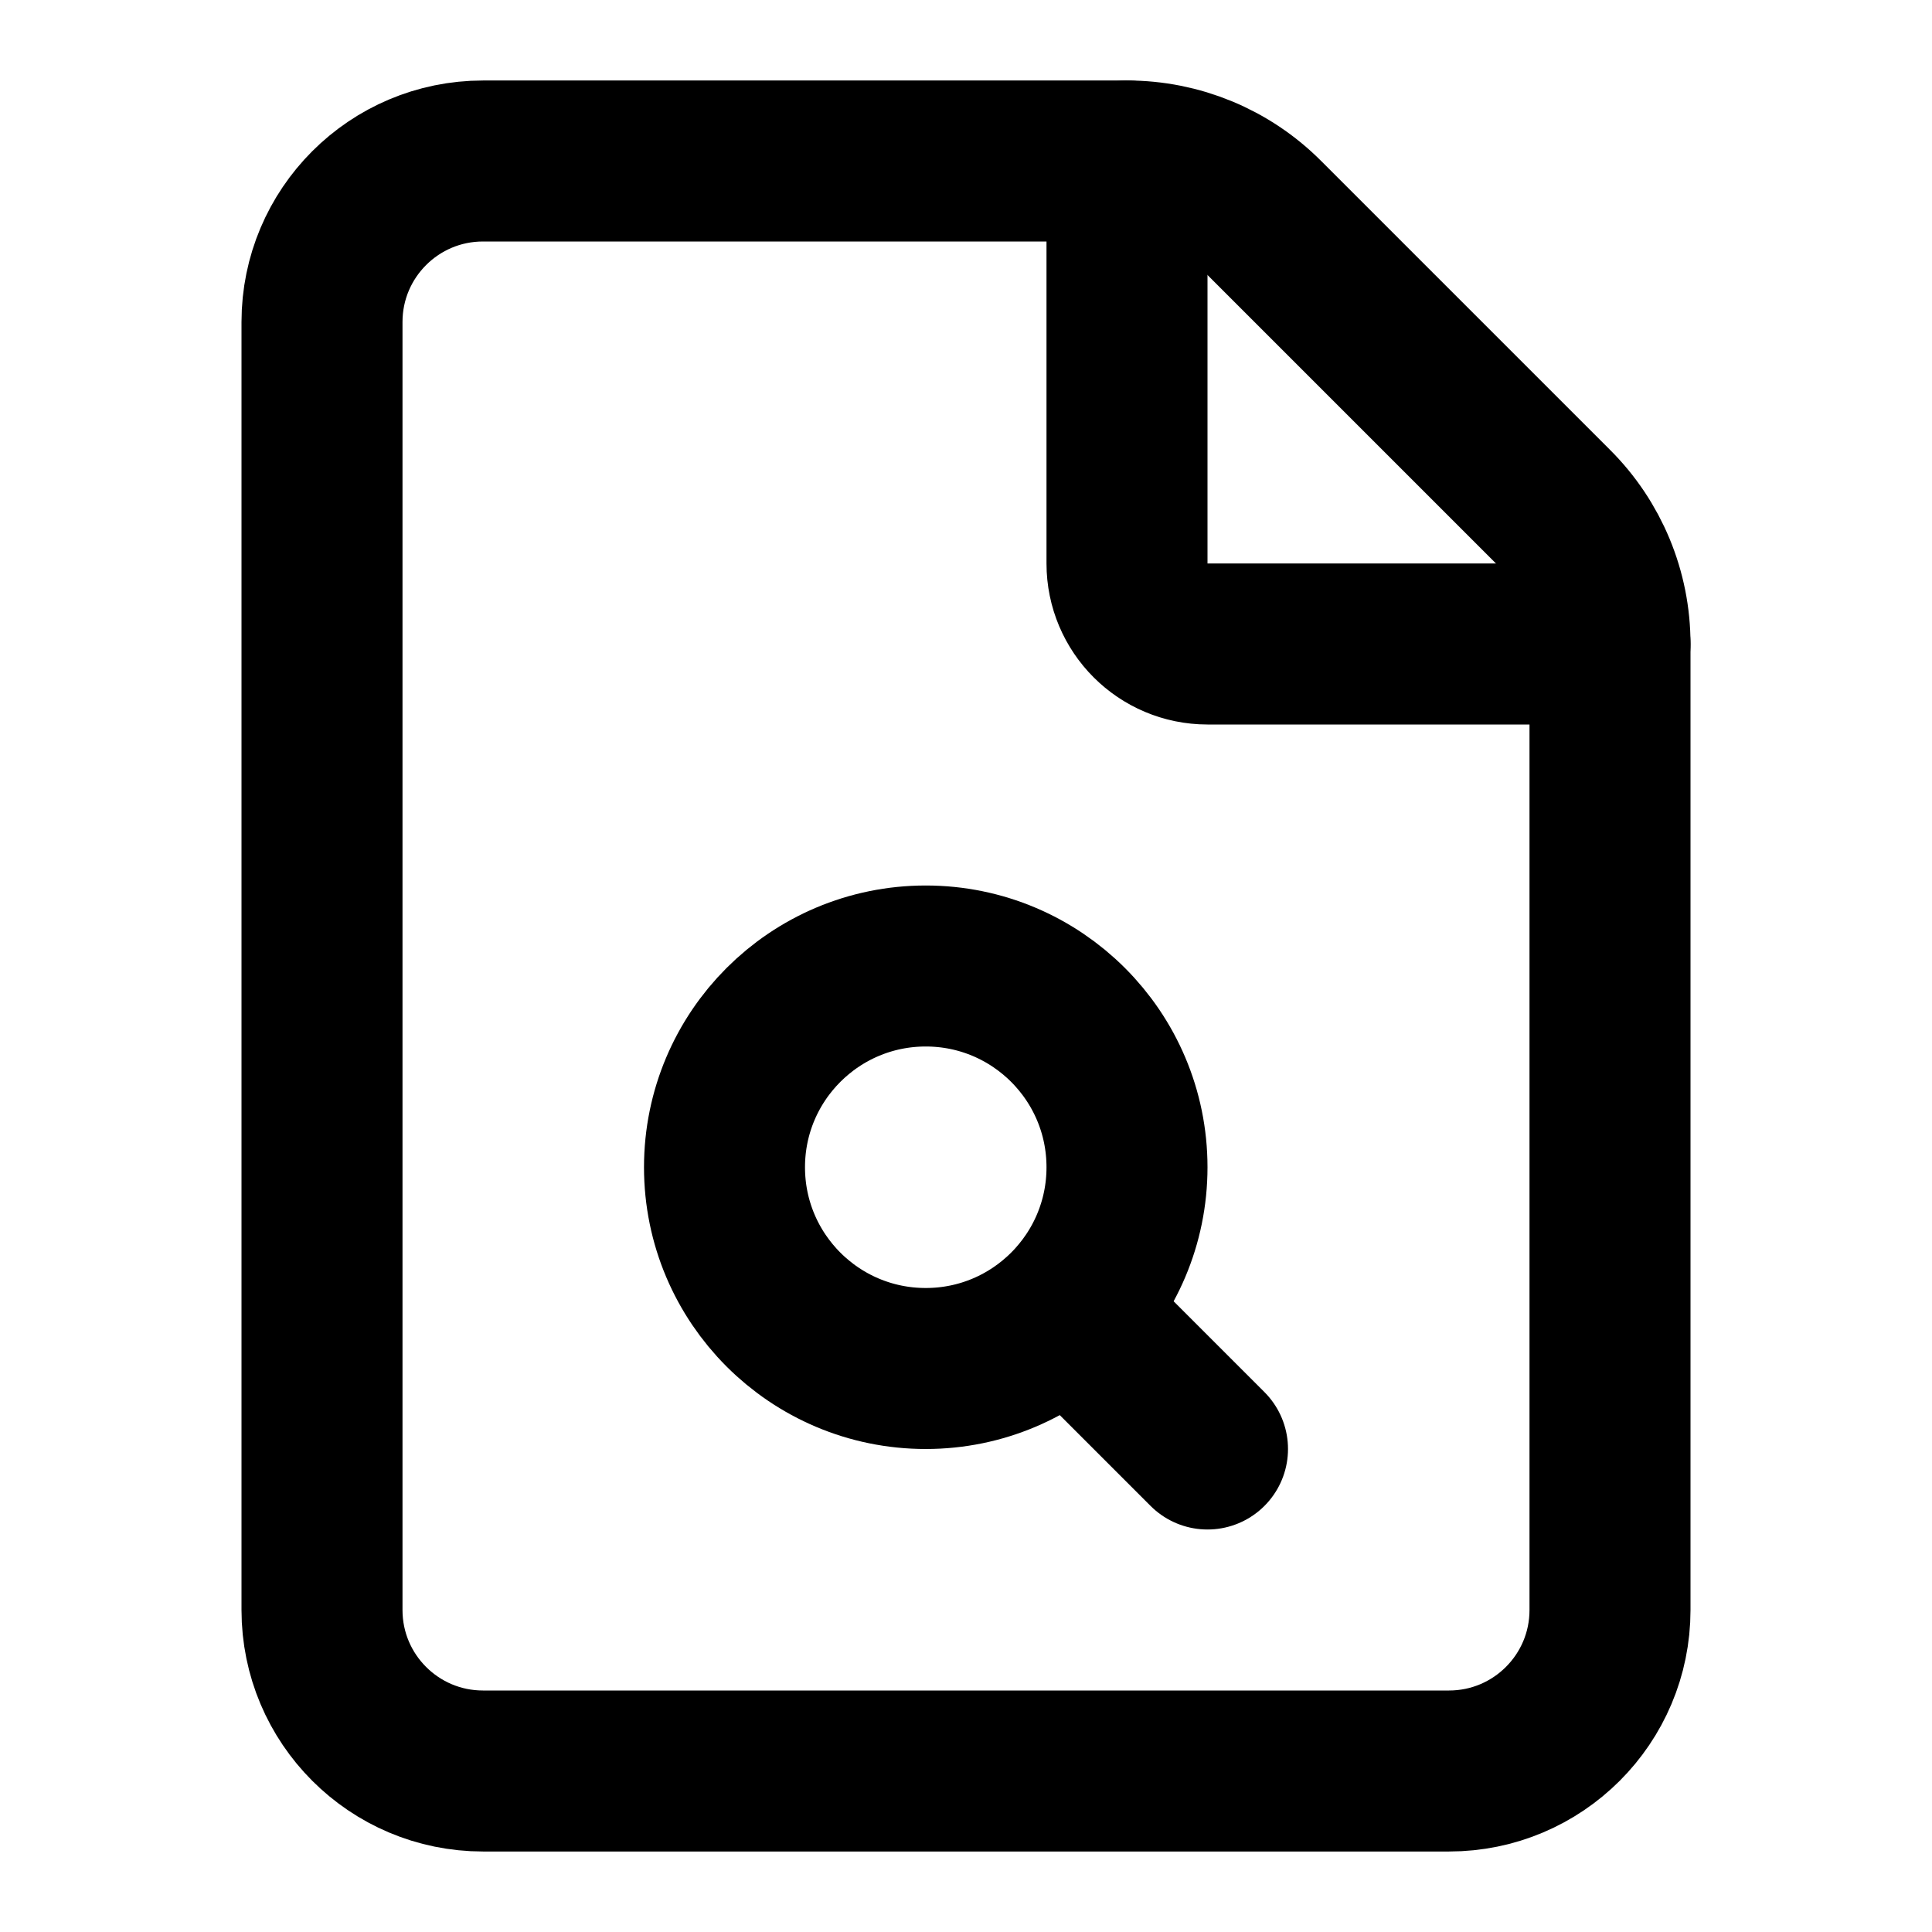
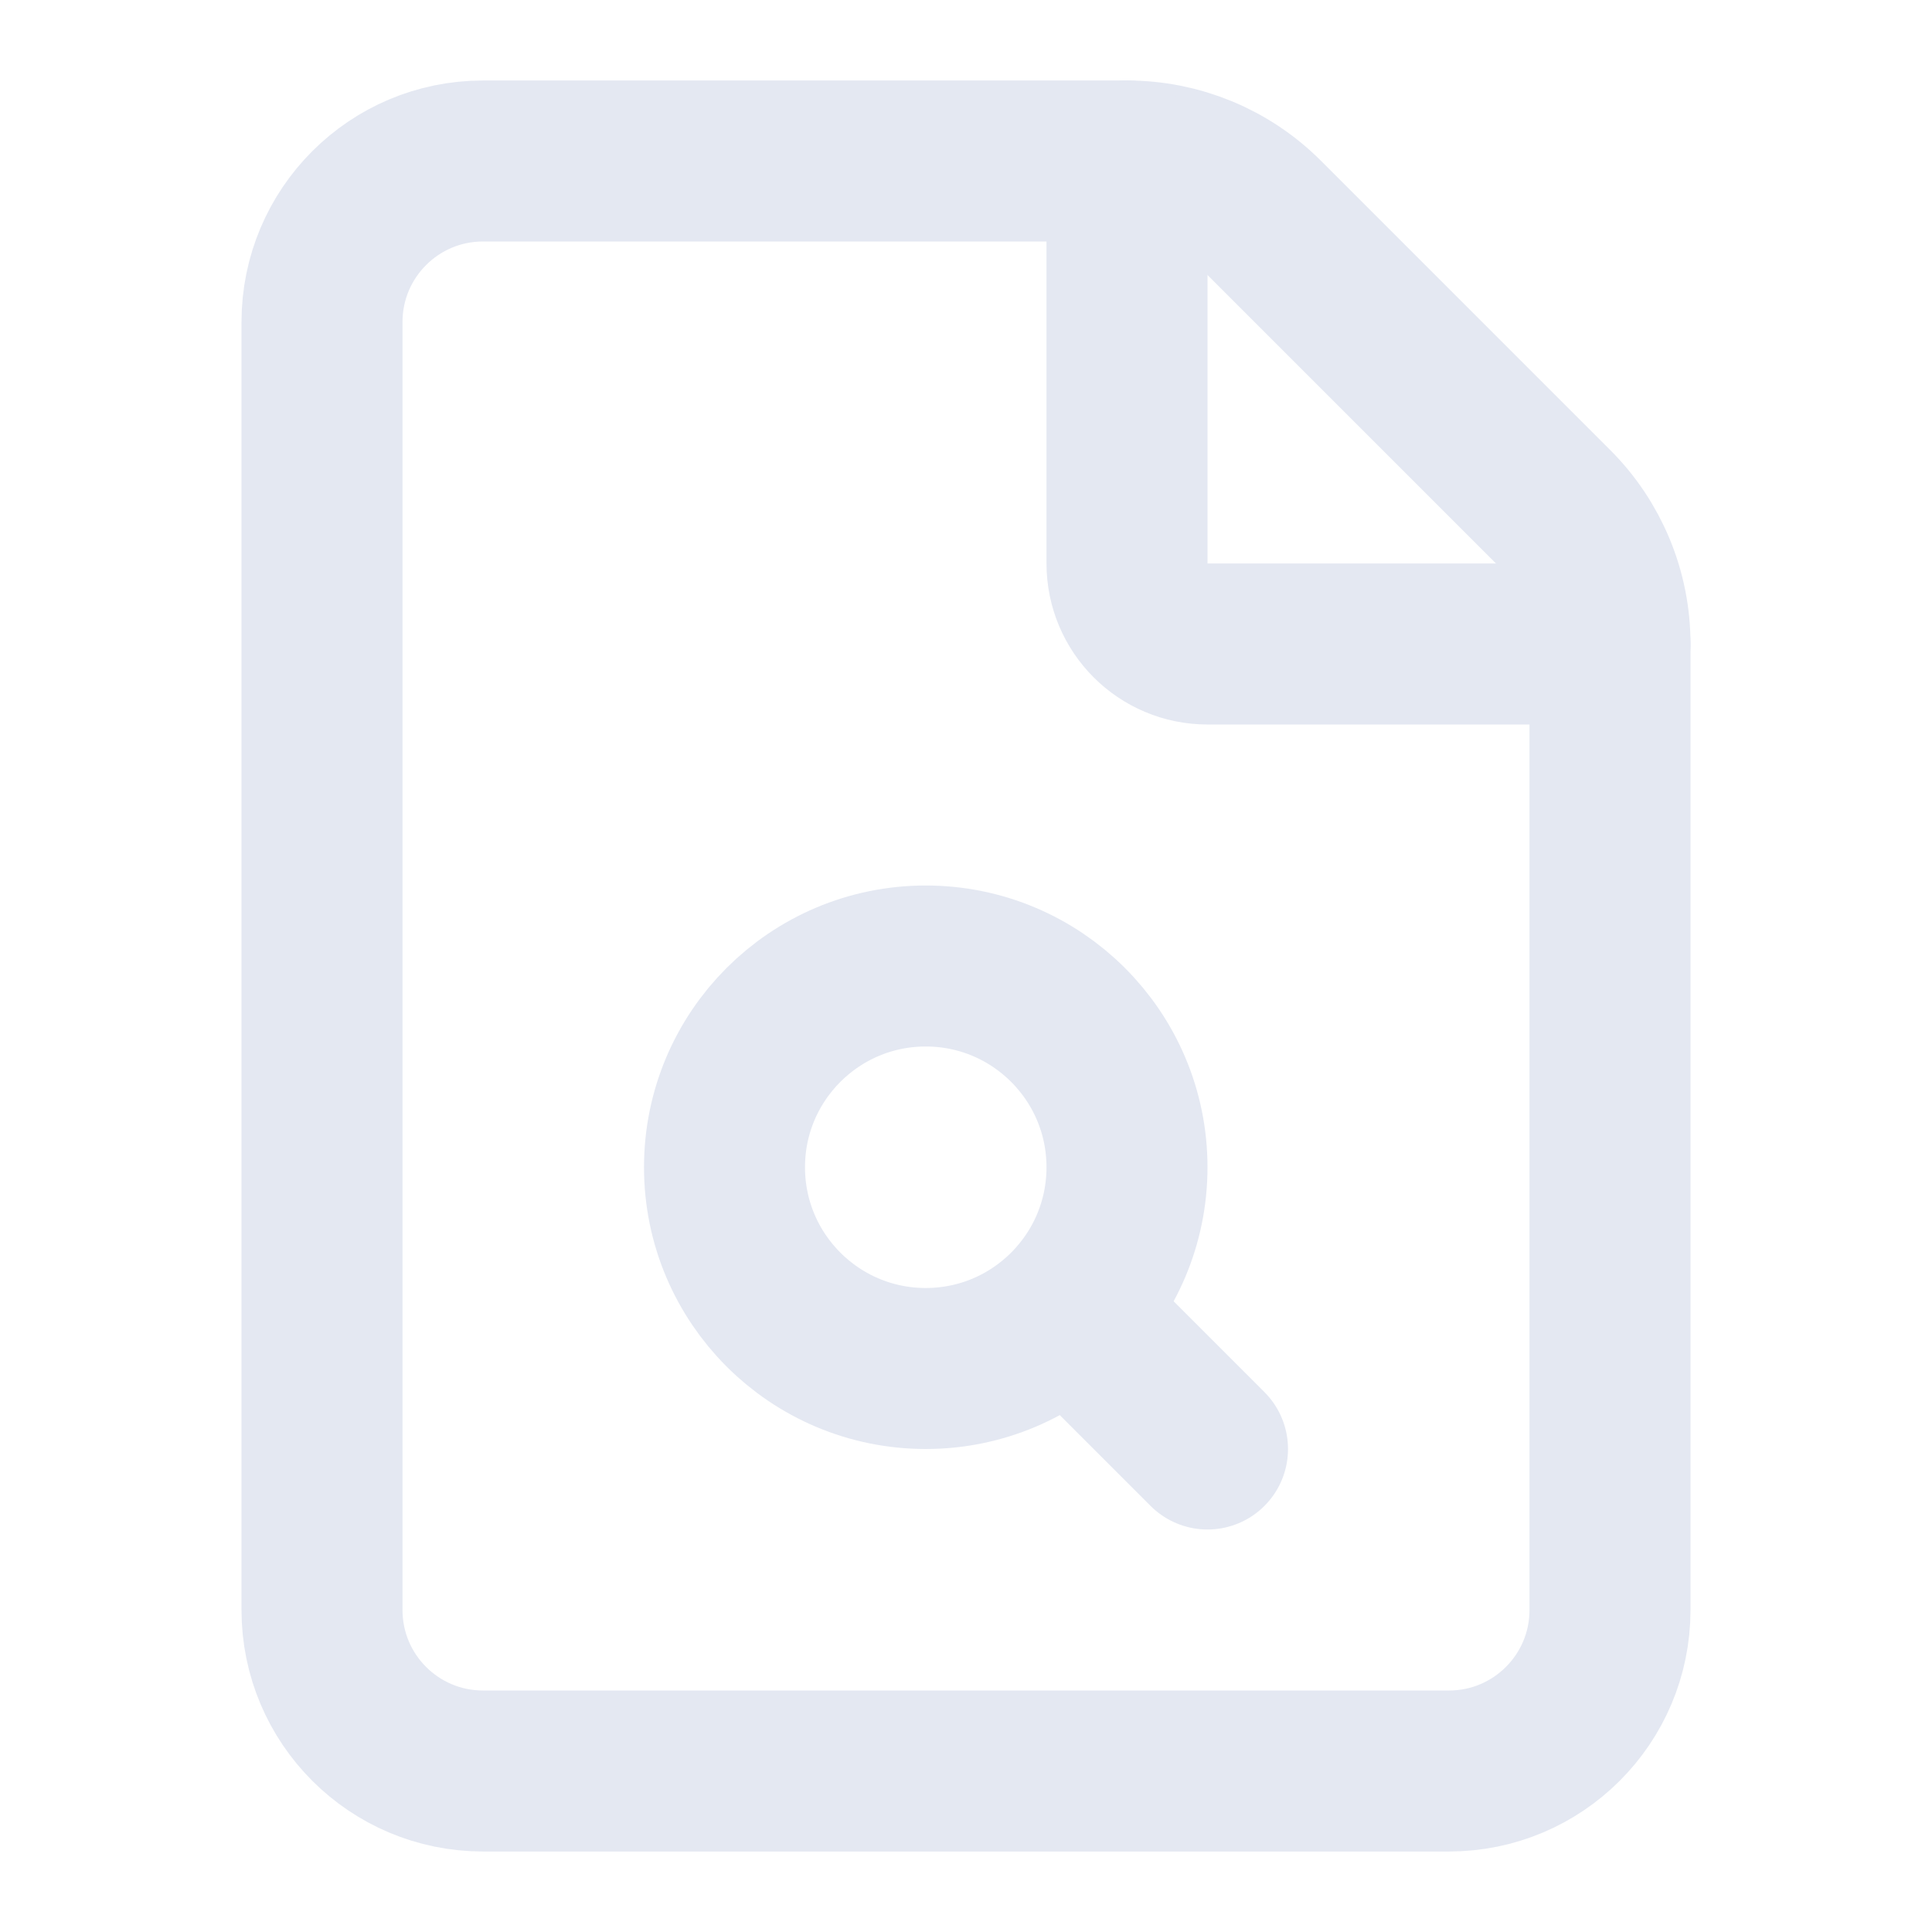
- <svg xmlns="http://www.w3.org/2000/svg" width="24" height="24" viewBox="0 0 24 24" fill="none" stroke="currentColor" stroke-width="2" stroke-linecap="round" stroke-linejoin="round">
+ <svg xmlns="http://www.w3.org/2000/svg" width="24" height="24" viewBox="0 0 24 24" fill="none" stroke="#e4e8f2" stroke-width="2" stroke-linecap="round" stroke-linejoin="round">
  <path d="M6 22a2 2 0 0 1-2-2V4a2 2 0 0 1 2-2h8a2.4 2.4 0 0 1 1.704.706l3.588 3.588A2.4 2.4 0 0 1 20 8v12a2 2 0 0 1-2 2z" />
  <path d="M14 2v5a1 1 0 0 0 1 1h5" />
  <circle cx="11.5" cy="14.5" r="2.5" />
  <path d="M13.3 16.3 15 18" />
</svg>
